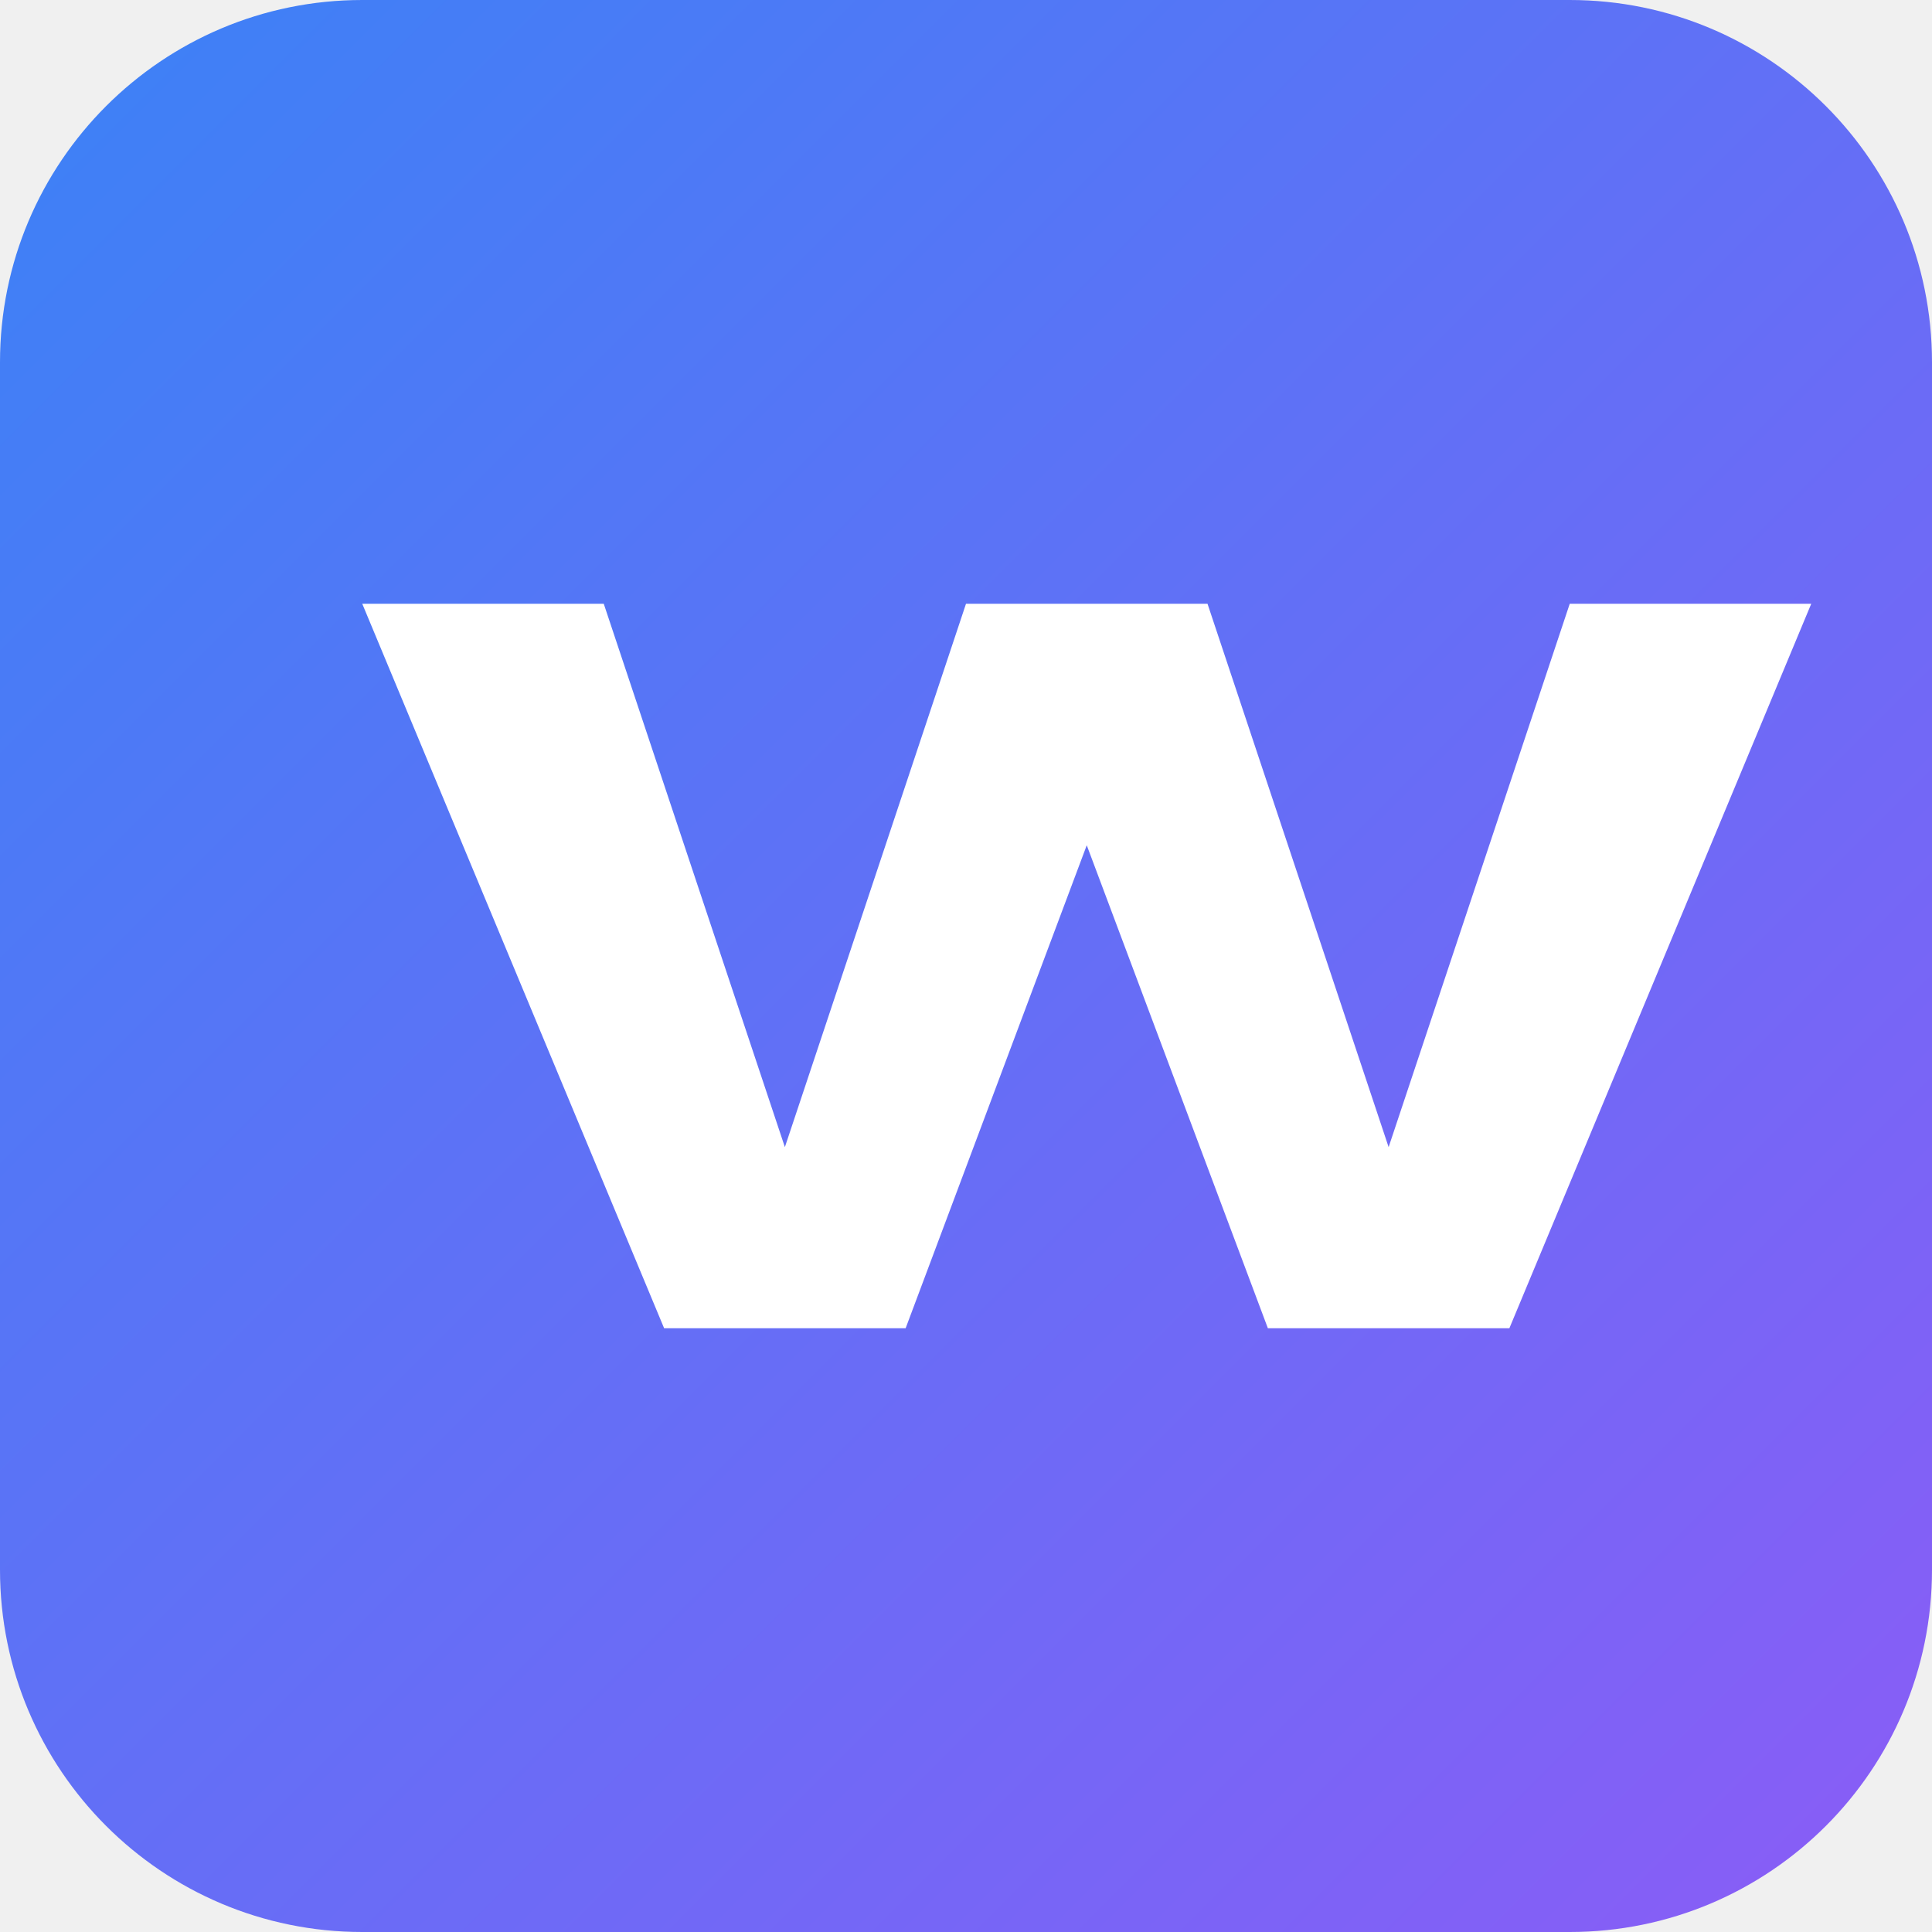
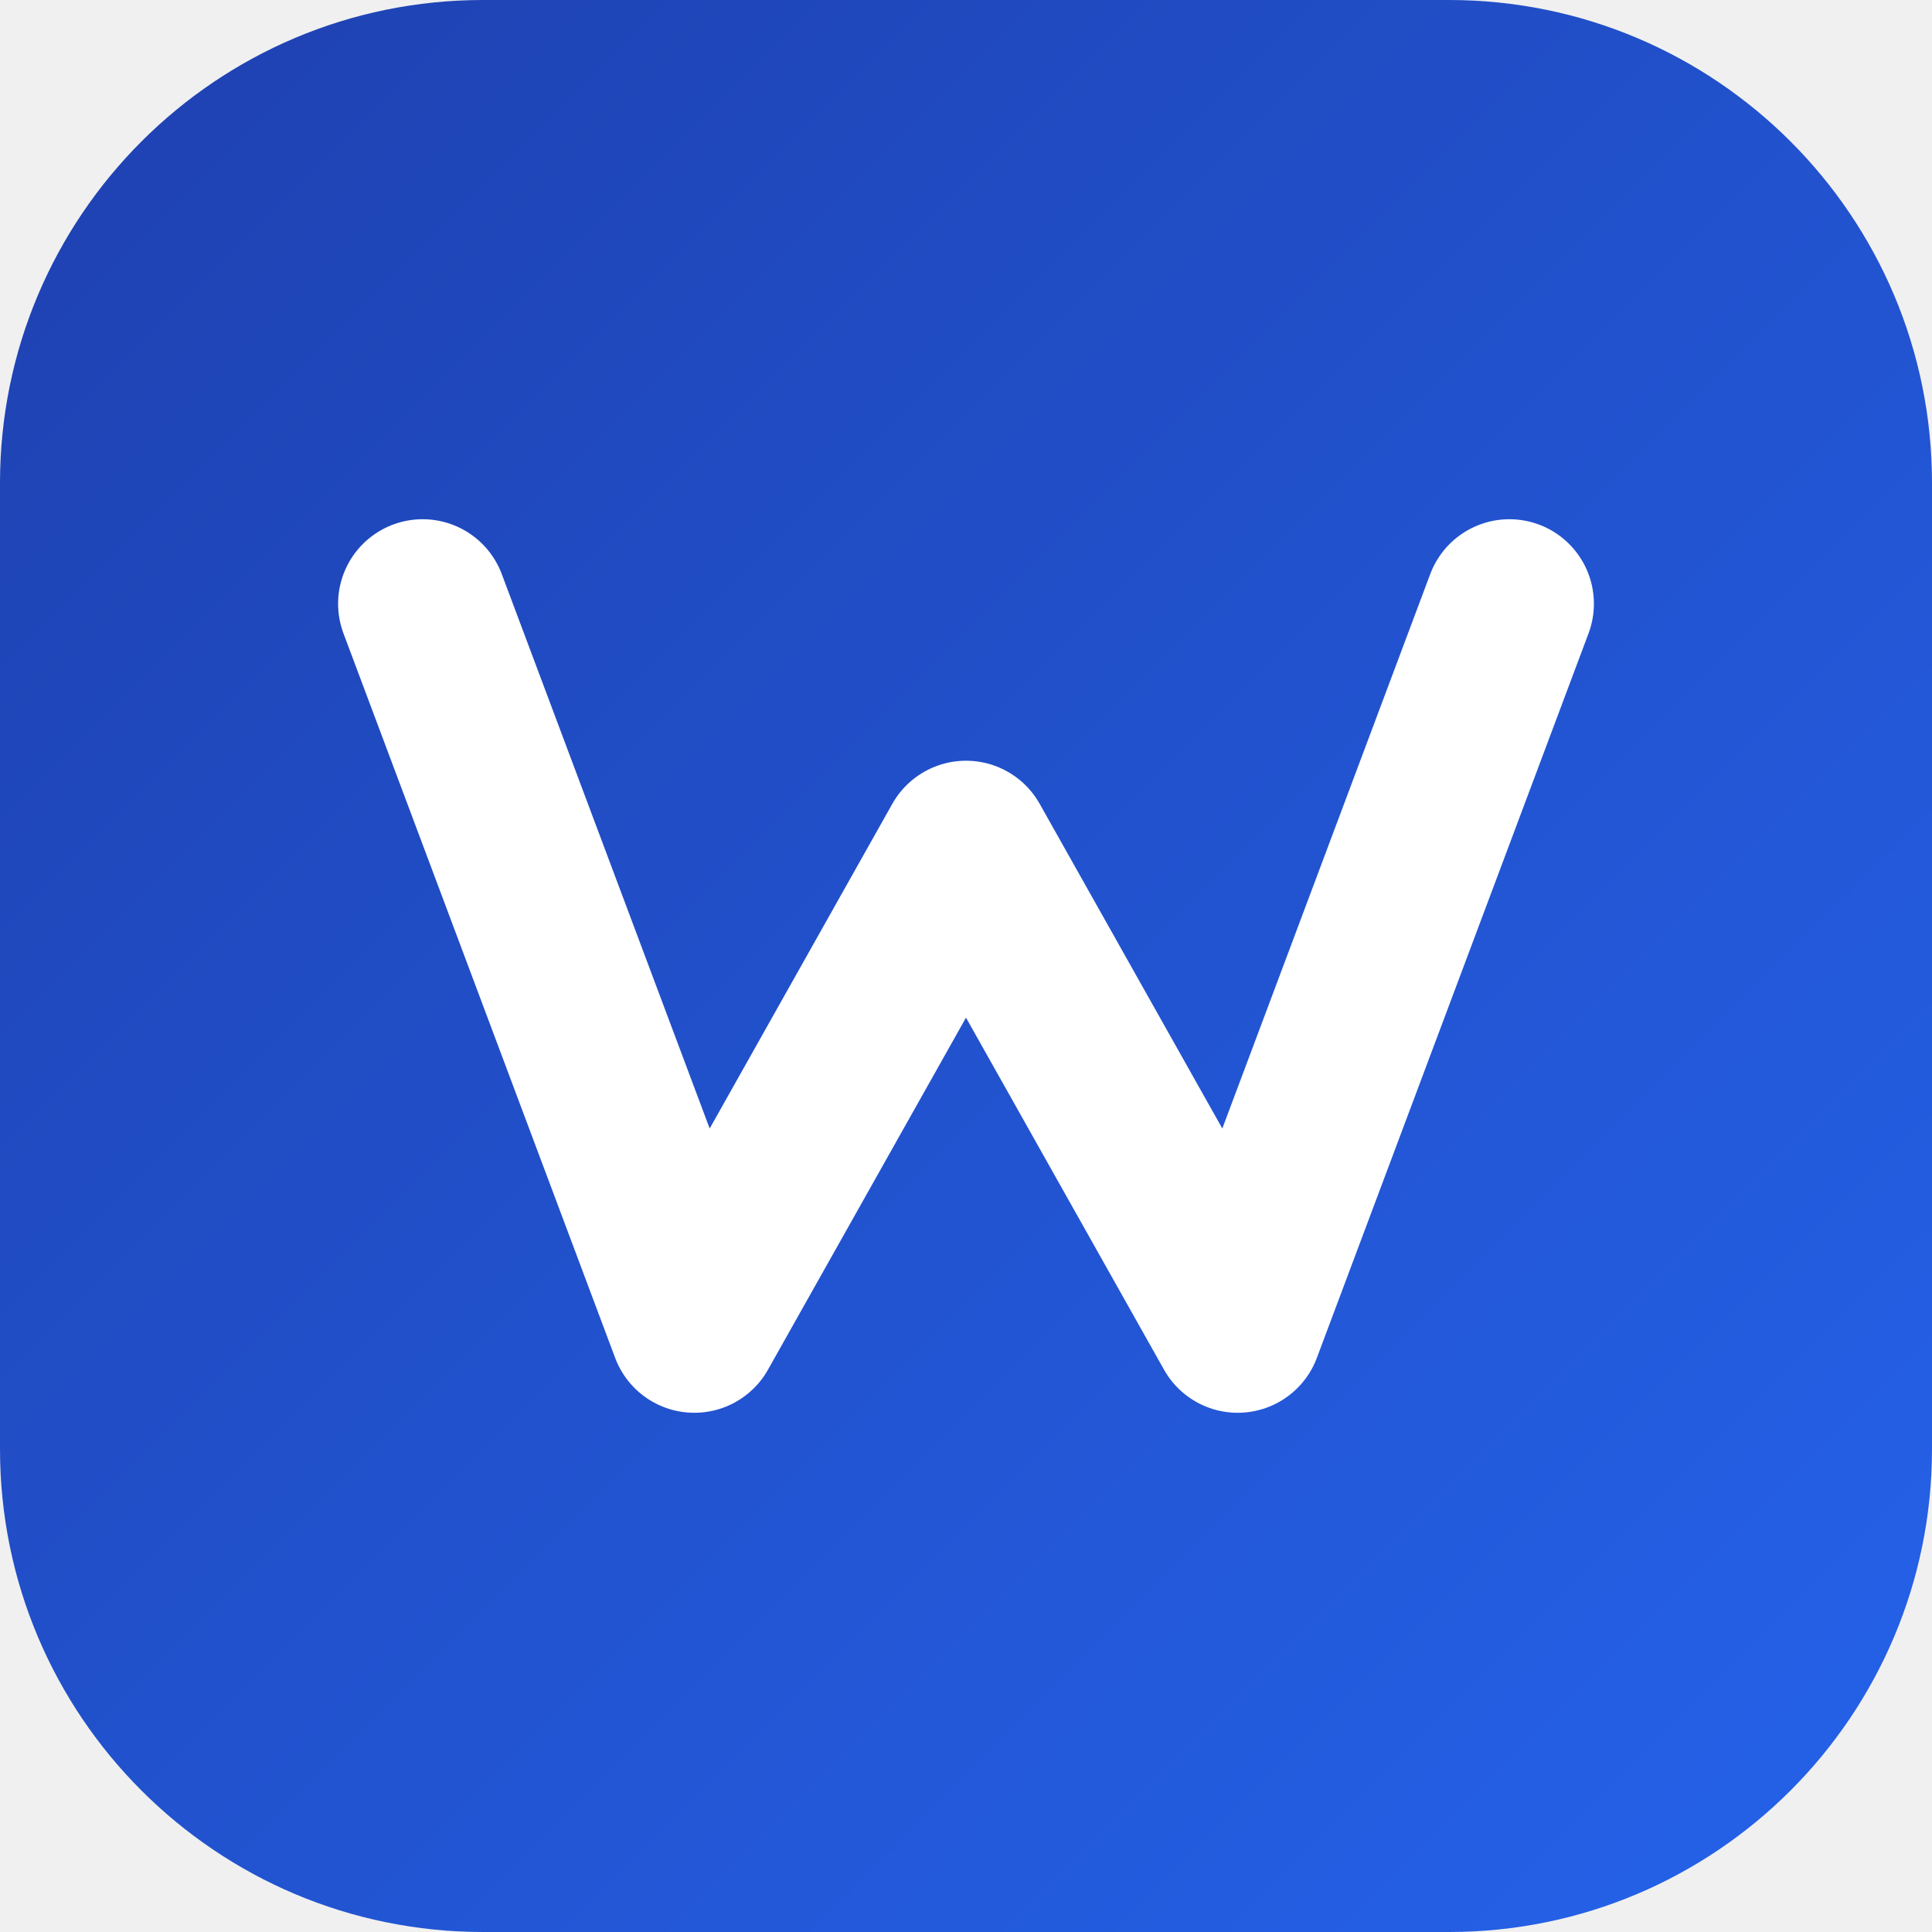
<svg xmlns="http://www.w3.org/2000/svg" viewBox="0 0 32 32">
  <defs>
-     <linearGradient id="grad" x1="0%" y1="0%" x2="100%" y2="100%">
-       <stop offset="0%" style="stop-color:#3b82f6" />
-       <stop offset="100%" style="stop-color:#8b5cf6" />
+     <linearGradient id="g" x1="0%" y1="0%" x2="100%" y2="100%">
+       <stop offset="0%" stop-color="#1e40af" />
+       <stop offset="100%" stop-color="#2563eb" />
    </linearGradient>
  </defs>
-   <rect width="32" height="32" rx="6" fill="url(#grad)" />
-   <path d="M6 10h4l3 9 3-9h4l3 9 3-9h4l-5 12h-4l-3-8-3 8h-4L6 10z" fill="white" />
+   <rect width="32" height="32" rx="8" fill="url(#g)" />
+   <path d="M7 10l4.5 12 4.5-8 4.5 8 4.5-12" stroke="white" stroke-width="2.8" stroke-linecap="round" stroke-linejoin="round" fill="none" />
</svg>
